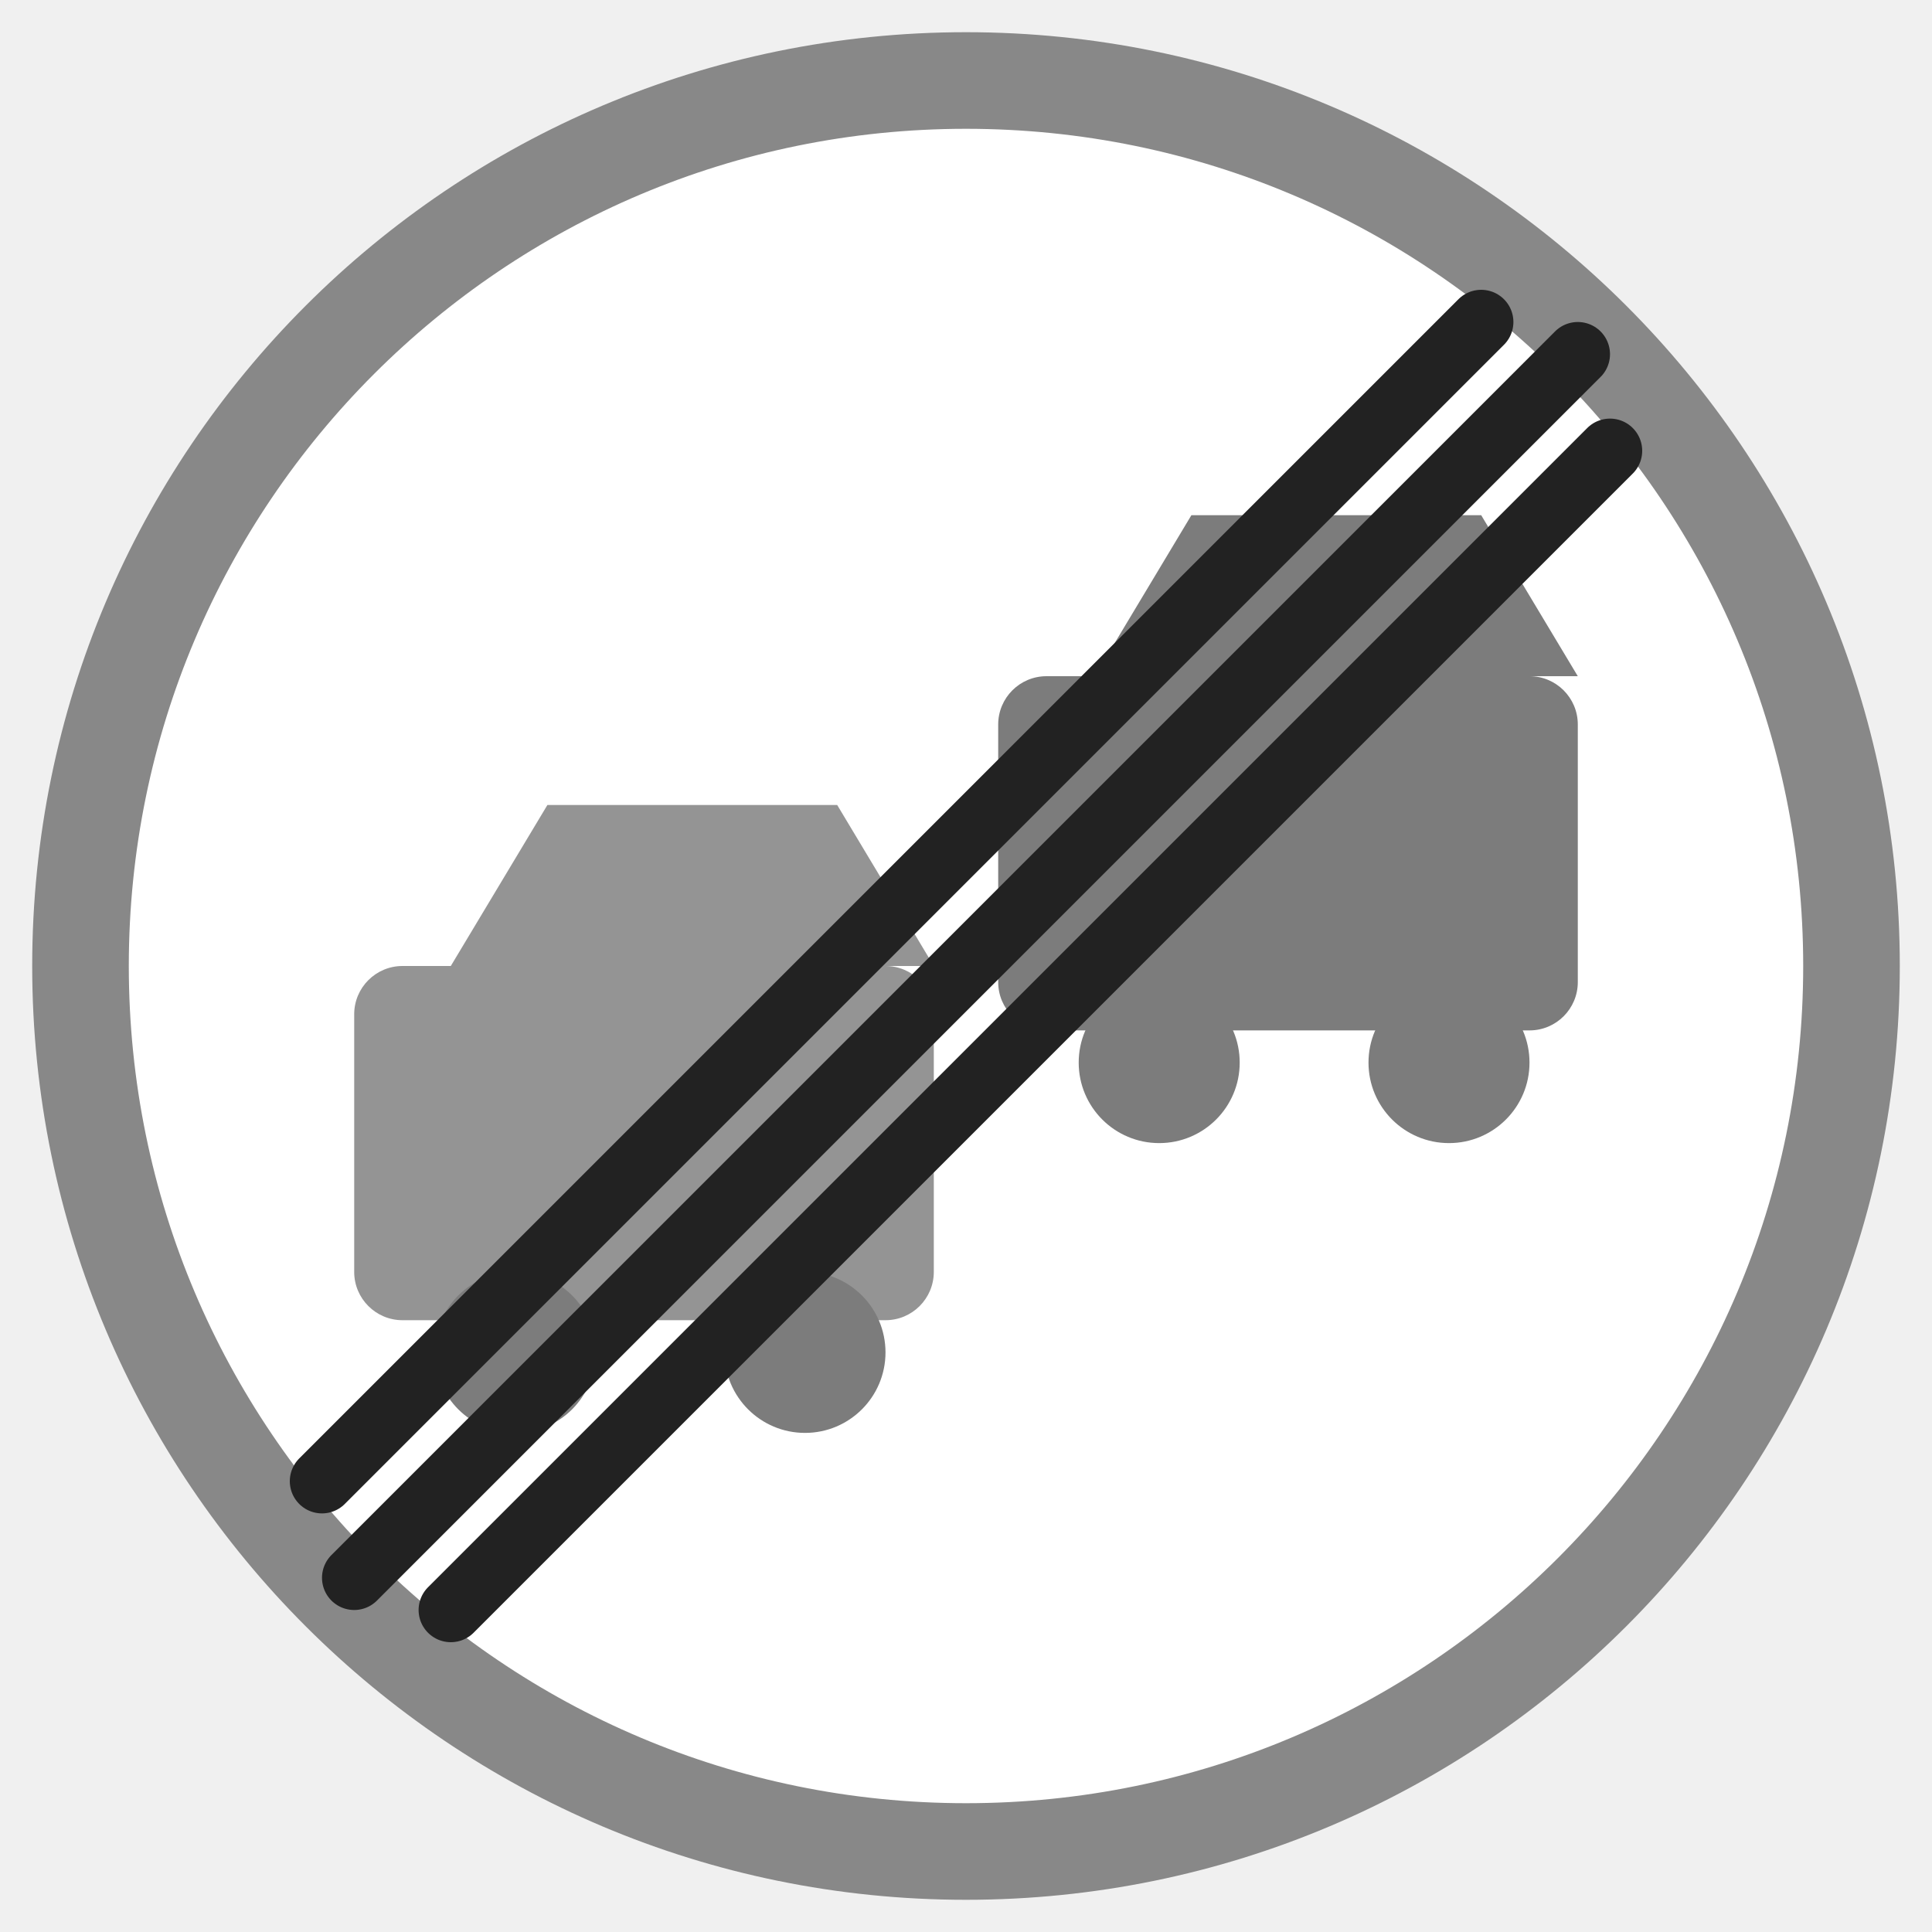
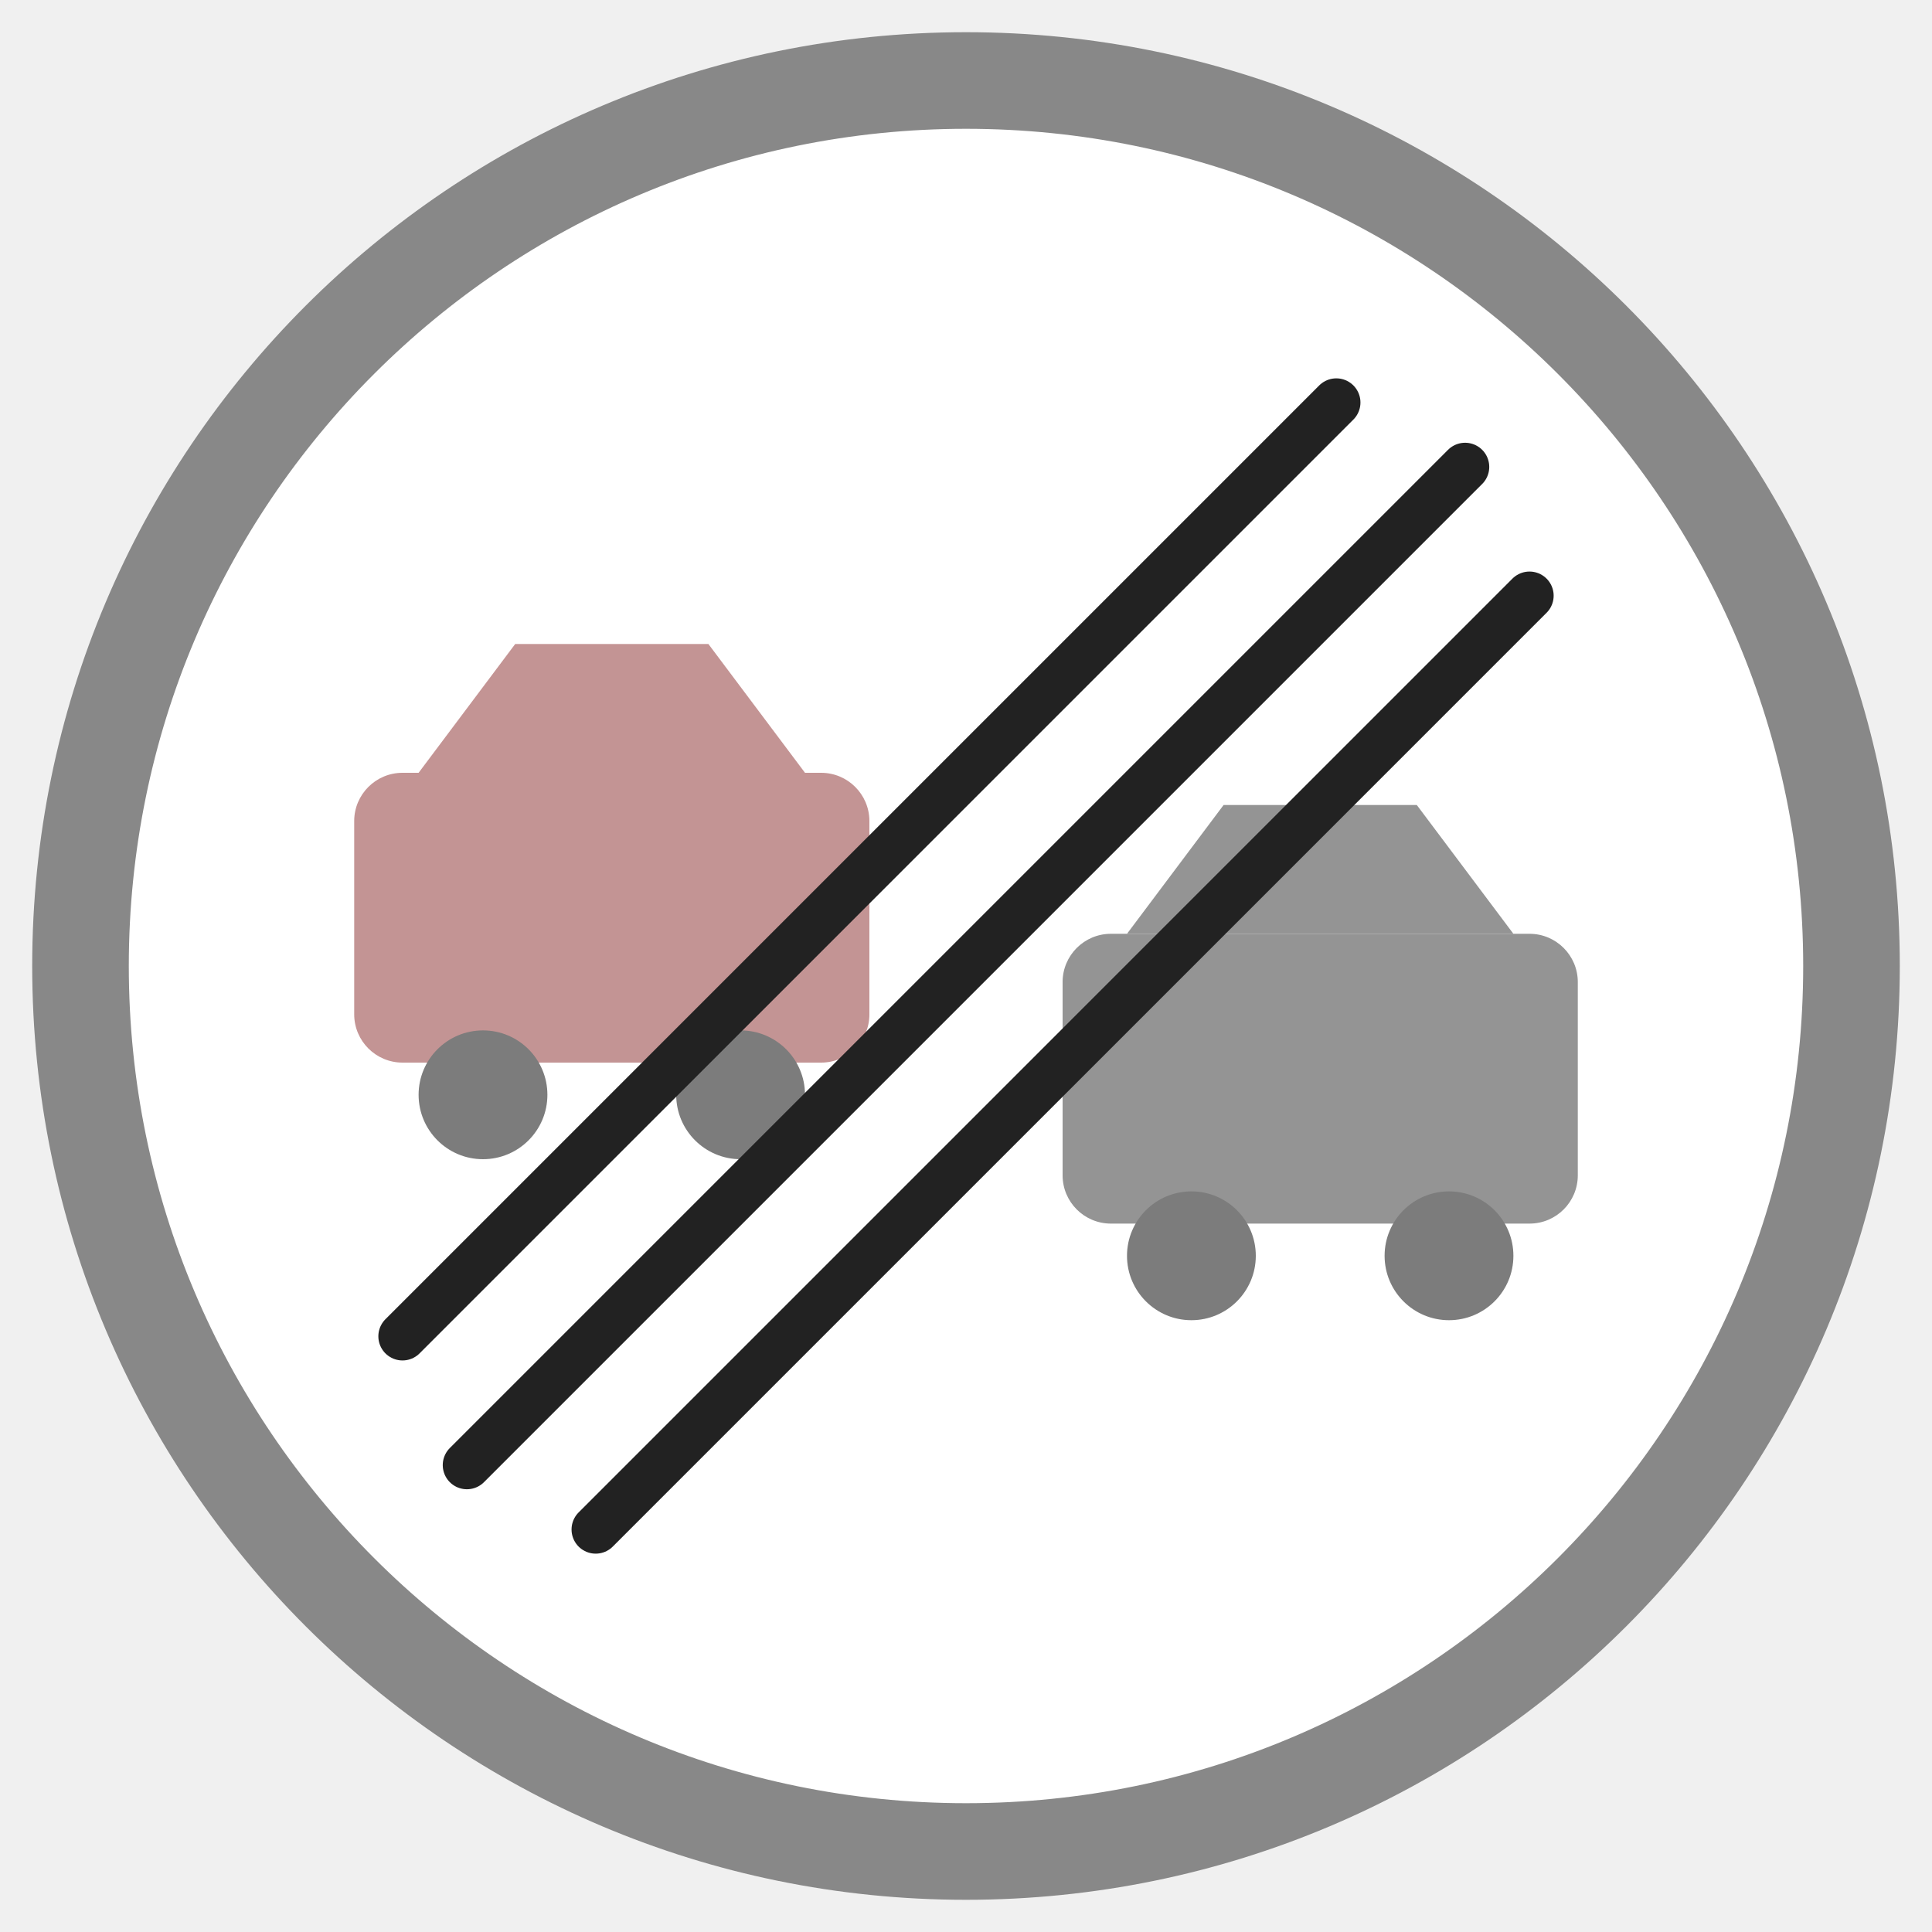
<svg xmlns="http://www.w3.org/2000/svg" preserveAspectRatio="none" viewBox="0 0 120 120" fill="none">
  <circle cx="60" cy="60" r="55" fill="#FFFFFF" stroke="#888888" stroke-width="6" />
  <g opacity="0.7">
-     <rect x="22" y="60" width="36" height="22" rx="3" fill="#666666" />
-     <path d="M28 60 L34 50 L52 50 L58 60 Z" fill="#666666" />
-     <circle cx="32" cy="84" r="5" fill="#444444" />
-     <circle cx="50" cy="84" r="5" fill="#444444" />
-     <rect x="62" y="42" width="36" height="22" rx="3" fill="#444444" />
-     <path d="M68 42 L74 32 L92 32 L98 42 Z" fill="#444444" />
-     <circle cx="72" cy="66" r="5" fill="#444444" />
-     <circle cx="90" cy="66" r="5" fill="#444444" />
+     <rect x="22" y="48" width="32" height="18" rx="3" fill="#aa6666" />
+     <path d="M26 48 L32 40 L44 40 L50 48 Z" fill="#aa6666" />
+     <circle cx="30" cy="68" r="4" fill="#444444" />
+     <circle cx="46" cy="68" r="4" fill="#444444" />
+     <rect x="66" y="58" width="32" height="18" rx="3" fill="#666666" />
+     <path d="M70 58 L76 50 L88 50 L94 58 Z" fill="#666666" />
+     <circle cx="74" cy="78" r="4" fill="#444444" />
+     <circle cx="90" cy="78" r="4" fill="#444444" />
  </g>
-   <g stroke="#222222" stroke-width="4" stroke-linecap="round">
-     <line x1="22" y1="98" x2="98" y2="22" />
-     <line x1="20" y1="92" x2="92" y2="20" />
-     <line x1="28" y1="100" x2="100" y2="28" />
+   <g stroke="#222222" stroke-width="3" stroke-linecap="round">
+     <line x1="29" y1="91" x2="91" y2="29" />
+     <line x1="25" y1="83" x2="83" y2="25" />
+     <line x1="37" y1="95" x2="95" y2="37" />
  </g>
</svg>
